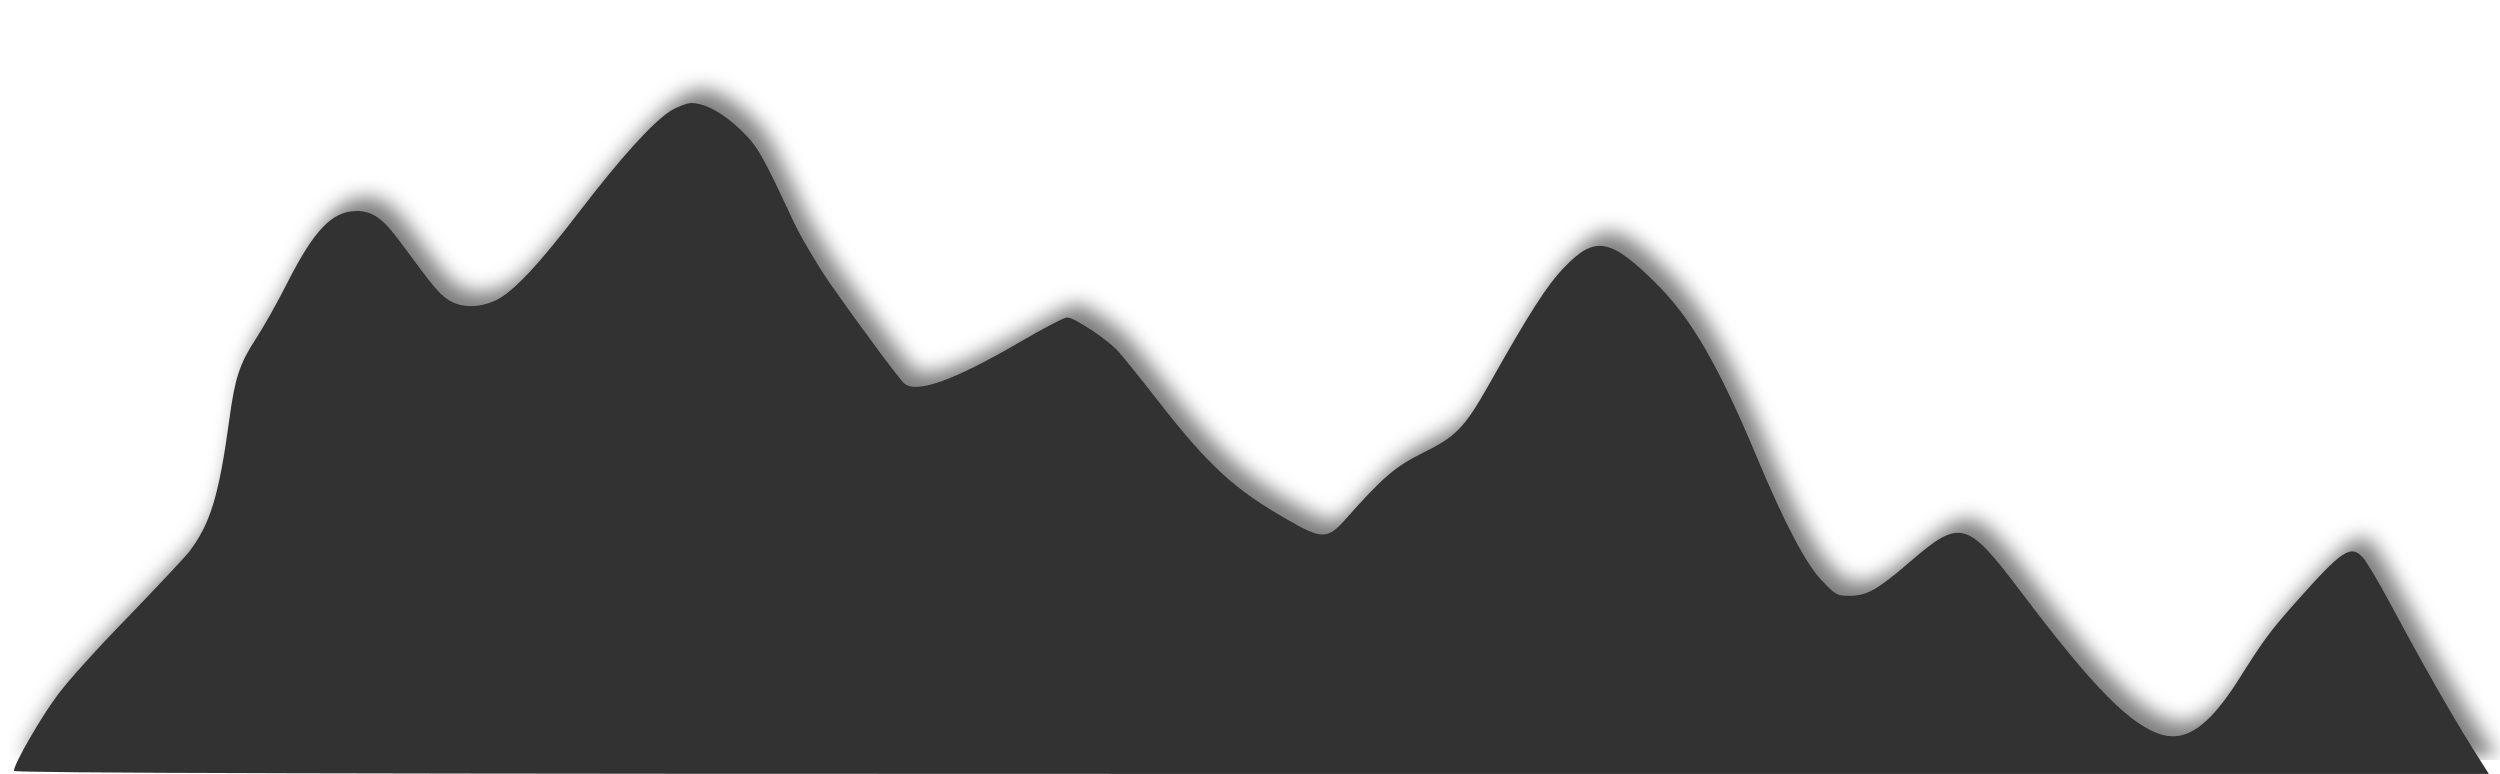
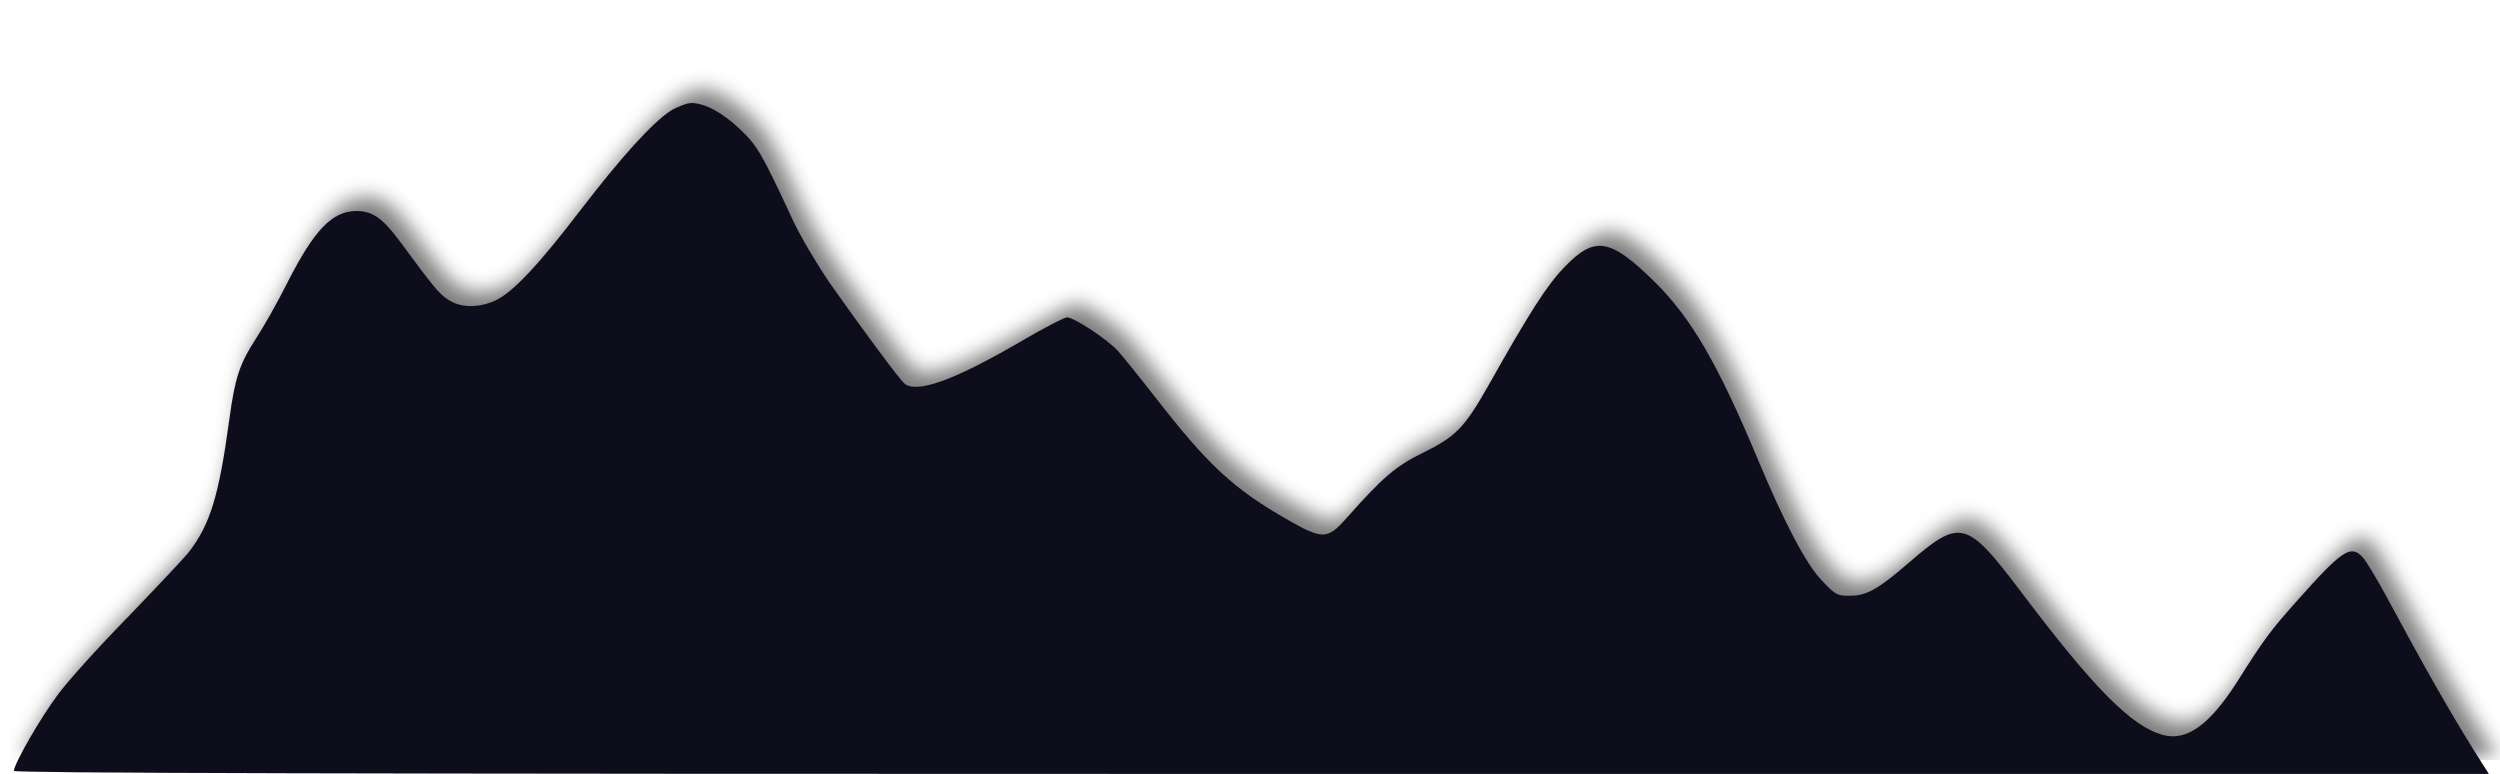
<svg xmlns="http://www.w3.org/2000/svg" version="1.0" width="898pt" height="278pt" viewBox="0 0 898 278" preserveAspectRatio="xMidYMid meet">
  <defs>
    <filter id="shadow">
      <feDropShadow dx="35" dy="50" stdDeviation="35" flood-color="black" flood-opacity="0.5" />
    </filter>
  </defs>
-   <g transform="translate(0,278) scale(0.1,-0.1)" fill="#303030" stroke="none" filter="url(#shadow)">
+   <g transform="translate(0,278) scale(0.1,-0.1)" fill="#0a0a1a" stroke="none" filter="url(#shadow)">
    <path d="M2409 2382 c-66 -43 -178 -167 -324 -357 -149 -195 -244 -297 -307 -325 -60 -27 -125 -26 -169 4 -34 23 -50 43 -172 208 -62 84 -100 111 -158 110 -86 -1 -150 -68 -245 -254 -36 -72 -88 -164 -115 -205 -58 -89 -75 -140 -95 -288 -38 -279 -69 -379 -147 -480 -18 -22 -116 -126 -218 -232 -103 -105 -216 -230 -251 -278 -61 -81 -158 -249 -158 -274 0 -8 1149 -11 4445 -11 l4445 0 -52 82 c-90 144 -183 308 -312 548 -37 69 -77 135 -89 148 -43 47 -74 26 -235 -155 -97 -109 -119 -138 -216 -292 -100 -156 -181 -214 -267 -191 -113 31 -248 167 -514 520 -189 250 -214 257 -391 105 -119 -103 -158 -125 -221 -125 -44 0 -50 3 -100 56 -57 60 -134 207 -231 439 -141 337 -237 502 -366 630 -162 160 -217 169 -326 56 -63 -65 -124 -160 -276 -430 -84 -148 -116 -180 -232 -237 -99 -49 -143 -86 -277 -237 -66 -75 -86 -75 -208 -5 -193 110 -285 194 -471 433 -60 77 -123 155 -140 174 -38 42 -158 121 -183 121 -10 0 -87 -40 -172 -90 -234 -136 -367 -184 -412 -148 -18 15 -150 193 -269 362 -45 66 -105 167 -132 225 -111 239 -128 268 -189 326 -63 60 -126 94 -175 95 -16 0 -50 -13 -75 -28z" />
  </g>
</svg>
